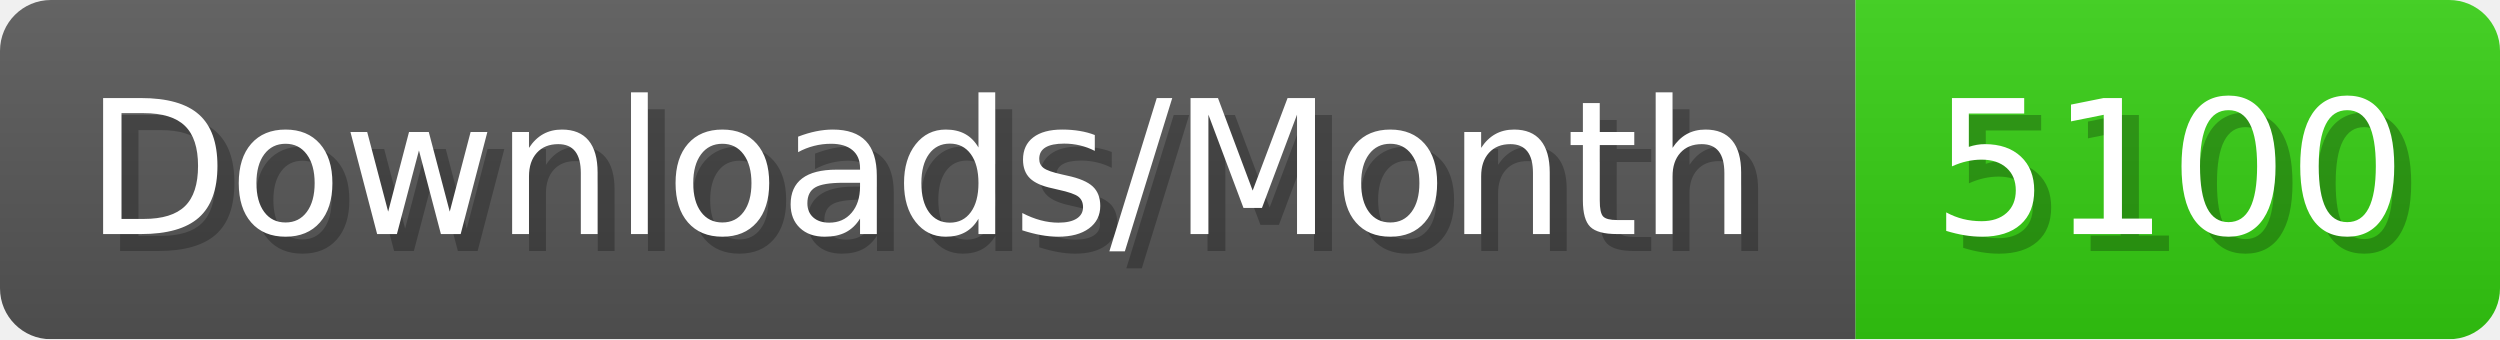
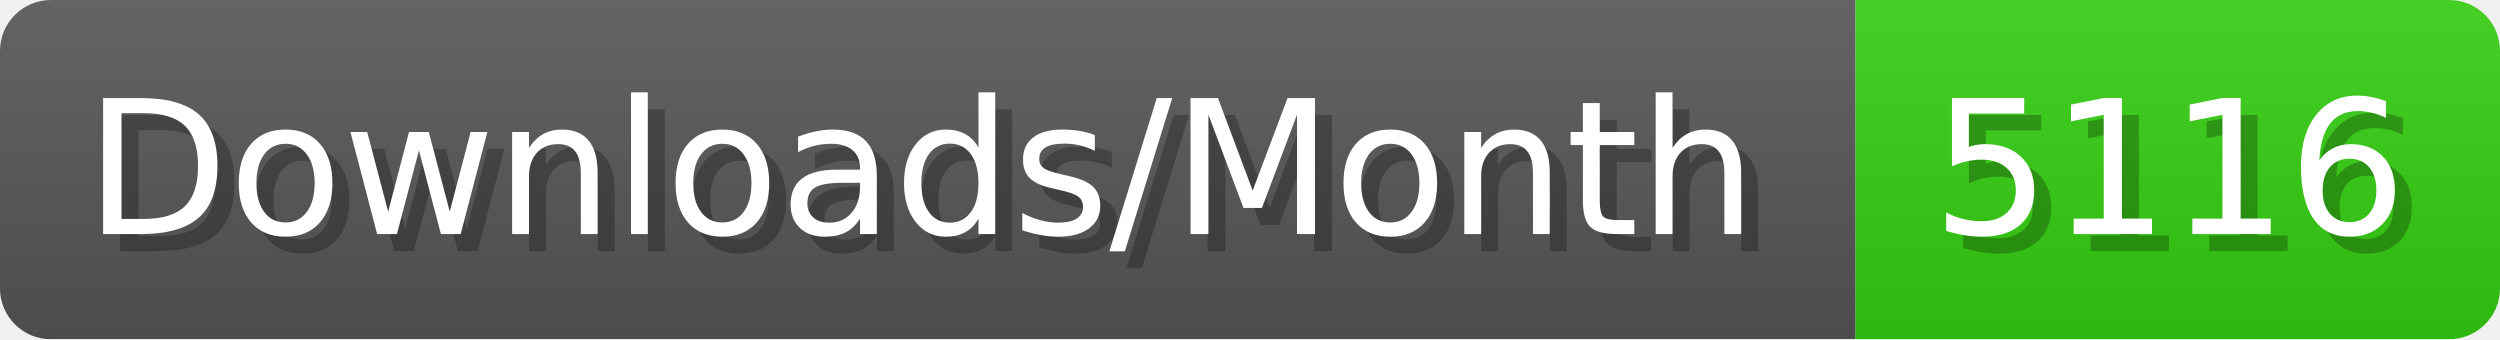
- <svg xmlns="http://www.w3.org/2000/svg" width="147.4" height="20" viewBox="0 0 1474 200" role="img" aria-label="Downloads/Month: 5100">
+ <svg xmlns="http://www.w3.org/2000/svg" width="147.4" height="20" viewBox="0 0 1474 200" role="img" aria-label="Downloads/Month: 5116">
  <linearGradient id="YlXUI" x2="0" y2="100%">
    <stop offset="0" stop-opacity=".1" stop-color="#EEE" />
    <stop offset="1" stop-opacity=".1" />
  </linearGradient>
  <mask id="JHhop">
    <rect width="1474" height="200" rx="30" fill="#FFF" />
  </mask>
  <g mask="url(#JHhop)">
    <rect width="1094" height="200" fill="#555" />
    <rect width="380" height="200" fill="#3C1" x="1094" />
    <rect width="1474" height="200" fill="url(#YlXUI)" />
  </g>
  <g aria-hidden="true" fill="#fff" text-anchor="start" font-family="Verdana,DejaVu Sans,sans-serif" font-size="110">
    <text x="60" y="148" textLength="994" fill="#000" opacity="0.25">Downloads/Month</text>
    <text x="50" y="138" textLength="994">Downloads/Month</text>
-     <text x="1149" y="148" textLength="280" fill="#000" opacity="0.25">5100</text>
-     <text x="1139" y="138" textLength="280">5100</text>
+     <text x="1149" y="148" textLength="280" fill="#000" opacity="0.25">5116</text>
+     <text x="1139" y="138" textLength="280">5116</text>
  </g>
</svg>
